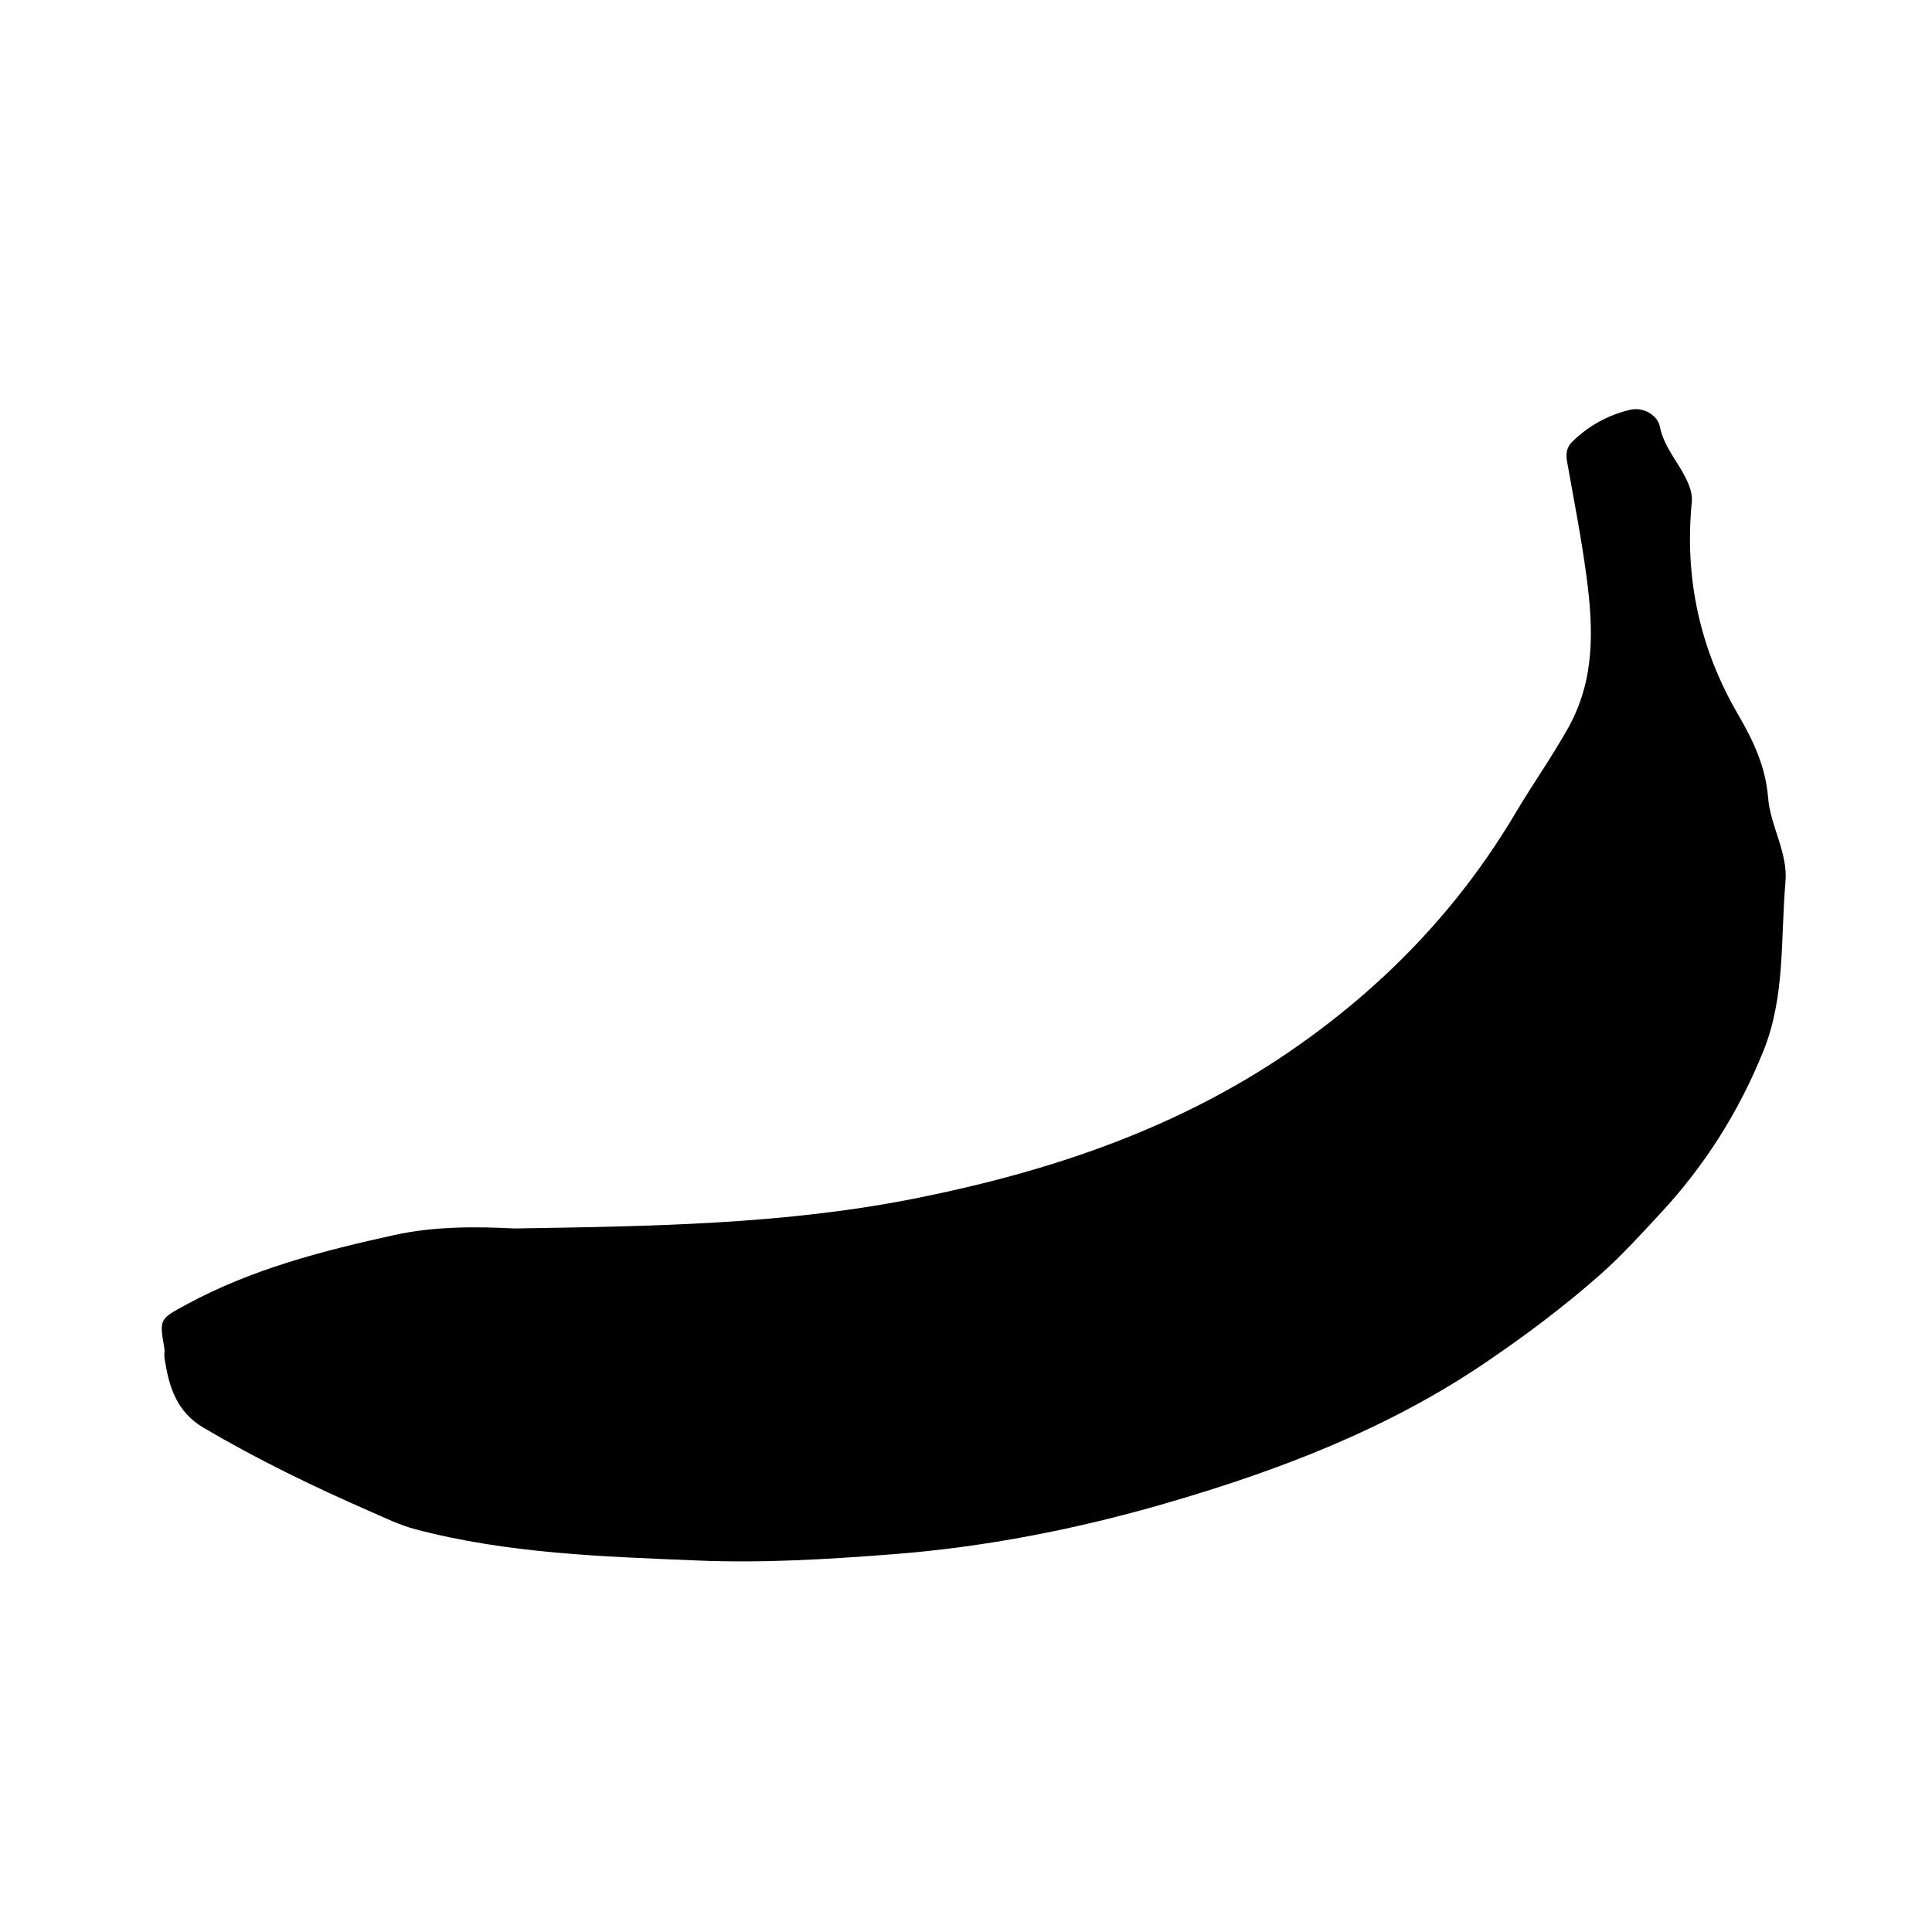
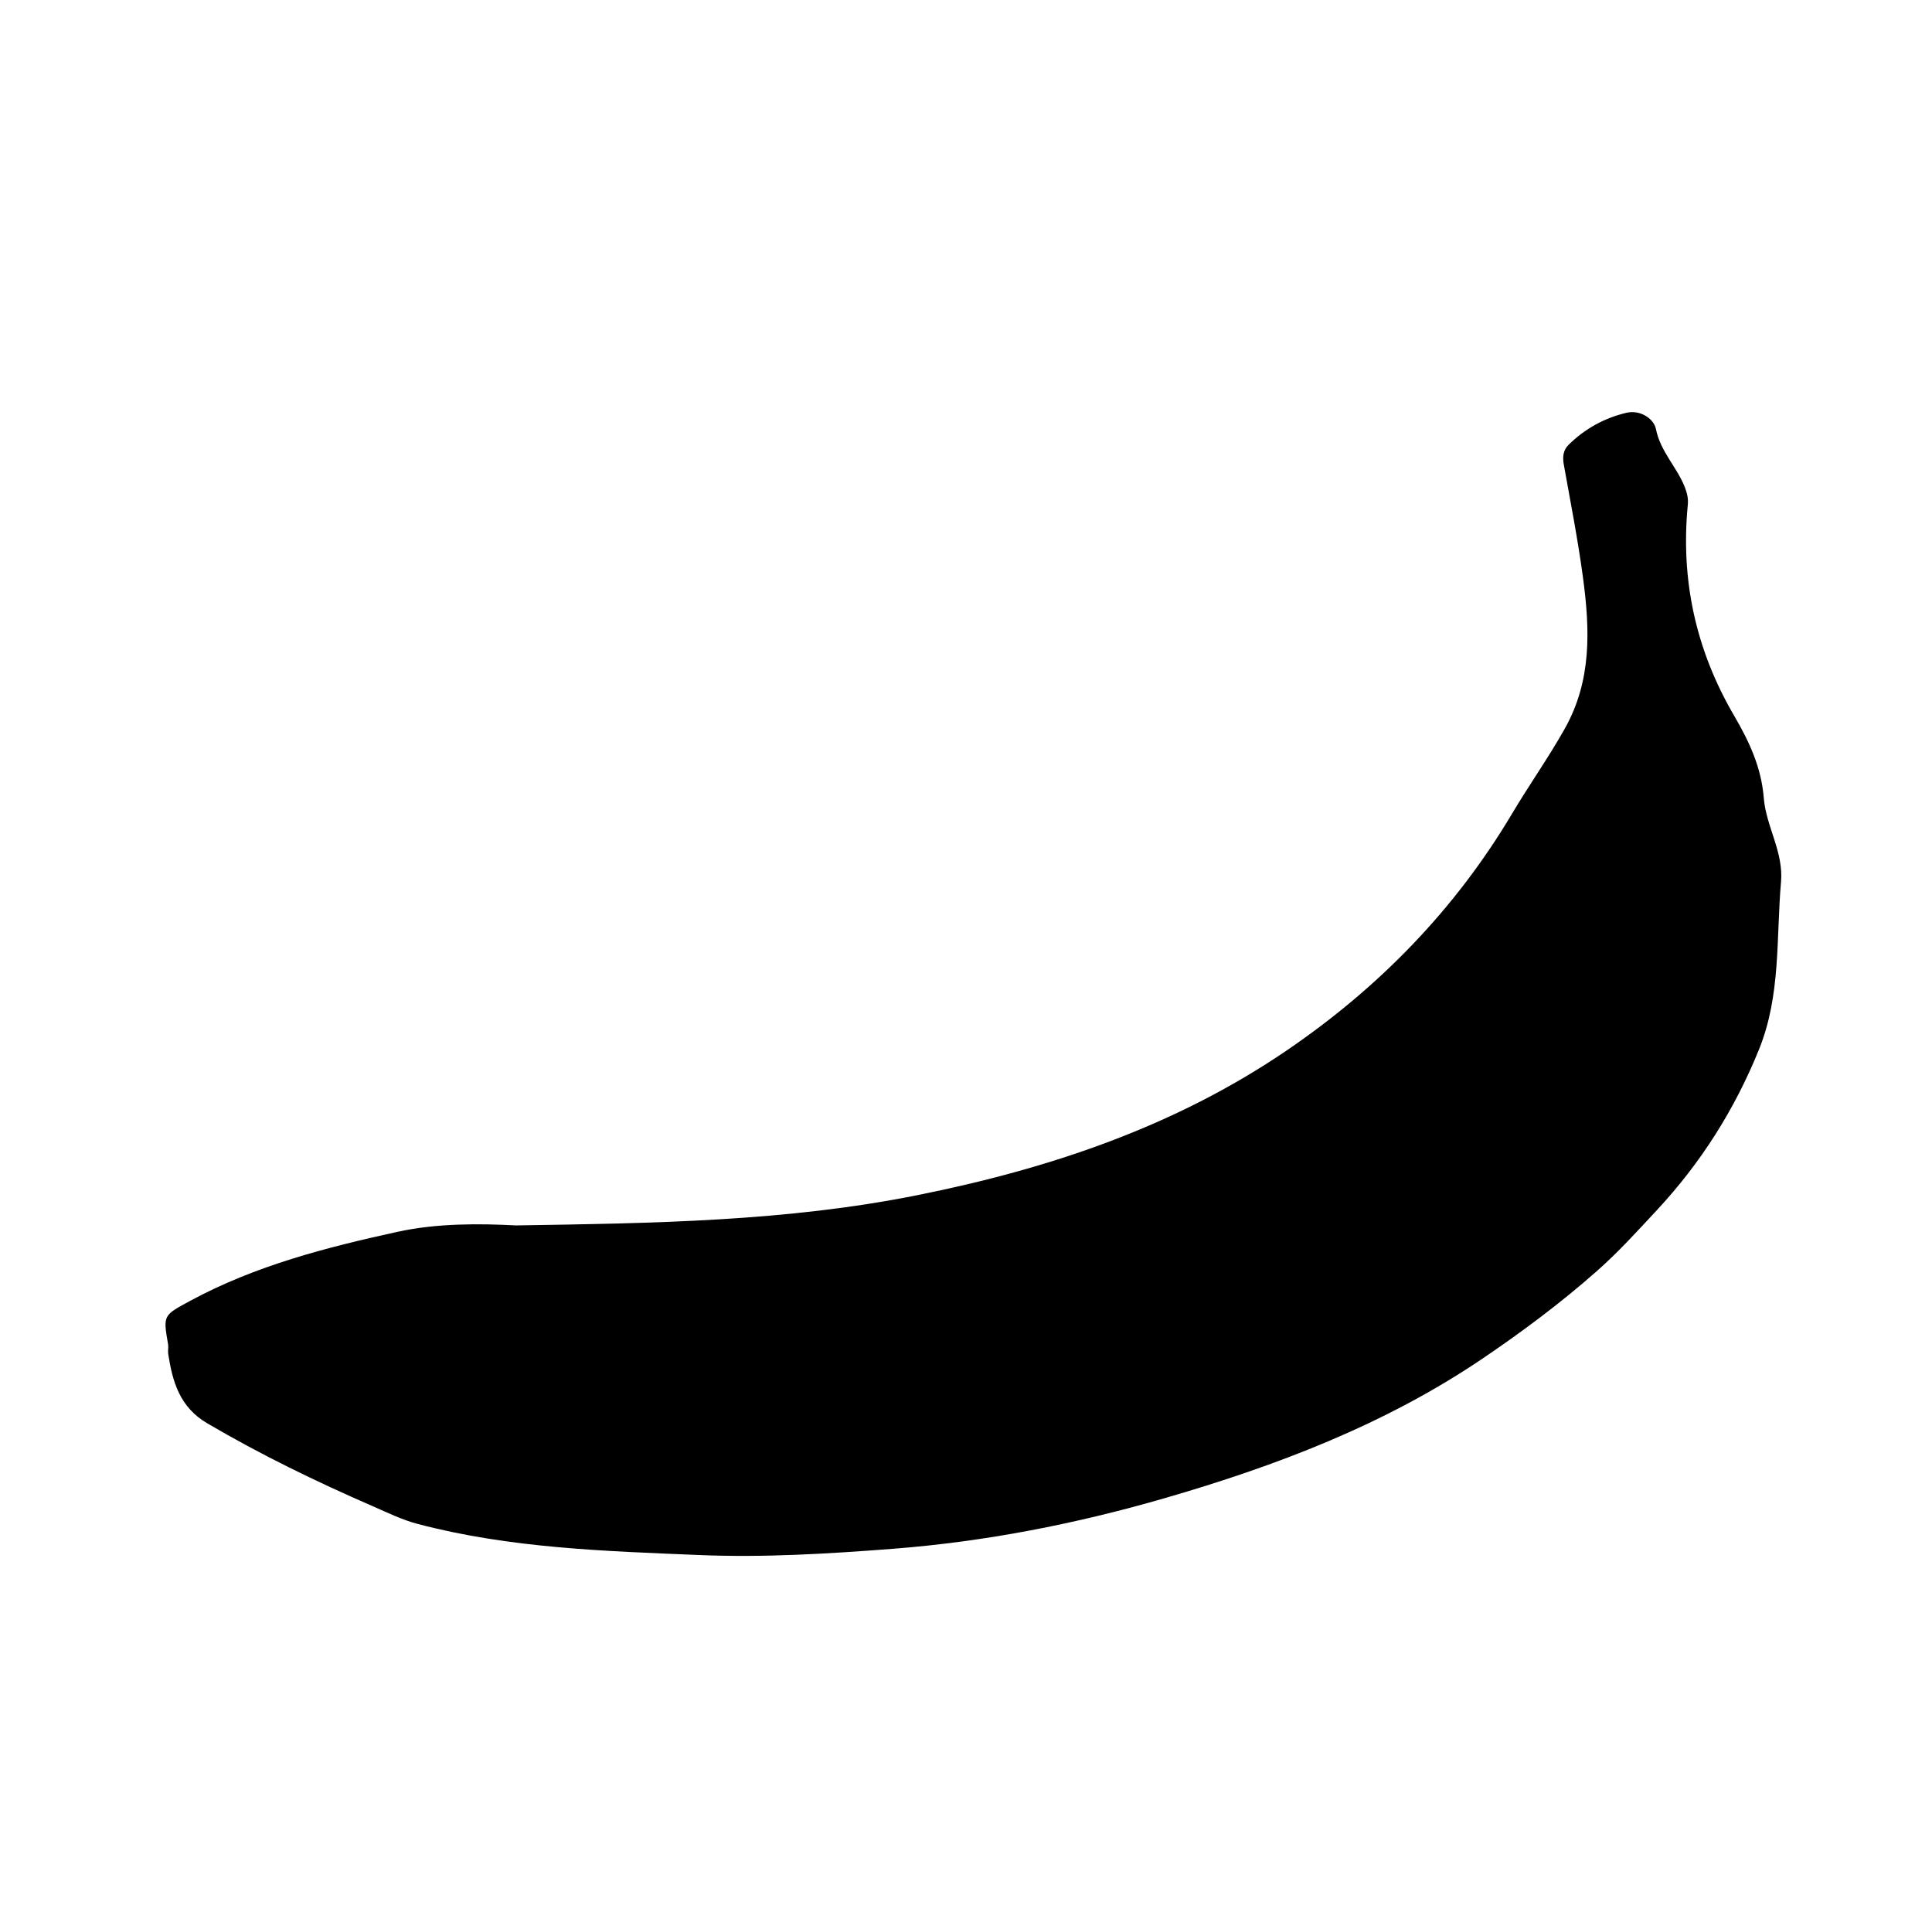
- <svg xmlns="http://www.w3.org/2000/svg" width="500" height="500" viewBox="0 0 500 500" fill="none">
-   <path d="M133.231 317.922C168.961 317.362 203.391 316.882 237.411 310.042C271.731 303.142 304.341 292.212 333.491 272.312C357.491 255.922 377.301 235.562 392.161 210.492C396.581 203.042 401.591 195.972 405.831 188.402C412.871 175.832 412.381 162.622 410.561 149.012C409.231 139.102 407.311 129.322 405.561 119.502C405.211 117.522 405.411 115.802 406.801 114.422C411.031 110.222 416.141 107.412 421.881 106.052C425.411 105.212 428.991 107.562 429.541 110.312C430.721 116.262 435.091 120.292 437.111 125.612C437.661 127.062 437.971 128.452 437.831 129.972C435.911 149.642 439.911 167.982 449.911 185.092C453.771 191.702 456.961 198.512 457.591 206.502C458.171 213.892 462.761 220.542 462.071 228.372C460.791 243.002 462.071 257.862 456.351 272.032C450.031 287.682 441.251 301.582 429.811 313.912C424.721 319.402 419.721 324.932 414.081 329.912C404.711 338.192 394.741 345.652 384.421 352.652C359.041 369.872 330.731 380.642 301.571 389.092C278.551 395.762 255.061 400.382 231.011 402.242C214.211 403.542 197.431 404.562 180.641 403.862C156.071 402.842 131.411 402.092 107.401 395.742C103.361 394.672 99.631 392.822 95.821 391.162C81.061 384.722 66.611 377.702 52.701 369.512C45.551 365.302 43.681 358.692 42.561 351.402C42.441 350.592 42.671 349.722 42.531 348.922C41.211 341.282 41.261 341.402 48.261 337.602C65.161 328.432 83.621 323.672 102.131 319.612C112.581 317.312 123.641 317.432 133.221 317.932L133.231 317.922Z" fill="black" />
+ <svg xmlns="http://www.w3.org/2000/svg" width="301" height="300" viewBox="0 0 301 300" fill="none">
+   <path d="M80.513 190.896C101.914 190.562 122.537 190.275 142.914 186.188C163.47 182.065 183.002 175.534 200.462 163.644C214.838 153.851 226.703 141.686 235.604 126.706C238.251 122.255 241.252 118.03 243.792 113.507C248.008 105.996 247.715 98.103 246.625 89.971C245.828 84.05 244.678 78.207 243.63 72.339C243.42 71.156 243.54 70.128 244.373 69.304C246.906 66.794 249.967 65.115 253.405 64.302C255.519 63.801 257.664 65.205 257.993 66.848C258.7 70.403 261.317 72.811 262.527 75.99C262.857 76.856 263.042 77.687 262.959 78.595C261.809 90.348 264.204 101.306 270.194 111.529C272.506 115.479 274.417 119.548 274.794 124.322C275.142 128.738 277.891 132.711 277.478 137.389C276.711 146.131 277.478 155.01 274.051 163.477C270.266 172.828 265.007 181.133 258.155 188.5C255.106 191.78 252.111 195.085 248.733 198.06C243.121 203.008 237.149 207.465 230.968 211.648C215.766 221.937 198.809 228.372 181.343 233.421C167.555 237.406 153.485 240.166 139.08 241.278C129.018 242.055 118.967 242.664 108.91 242.246C94.194 241.636 79.423 241.188 65.042 237.394C62.622 236.755 60.388 235.649 58.106 234.657C49.265 230.81 40.61 226.615 32.278 221.721C27.996 219.206 26.876 215.256 26.205 210.901C26.133 210.417 26.271 209.897 26.187 209.419C25.396 204.854 25.426 204.926 29.619 202.655C39.742 197.176 50.798 194.332 61.885 191.906C68.144 190.532 74.769 190.603 80.507 190.902L80.513 190.896Z" fill="black" />
</svg>
